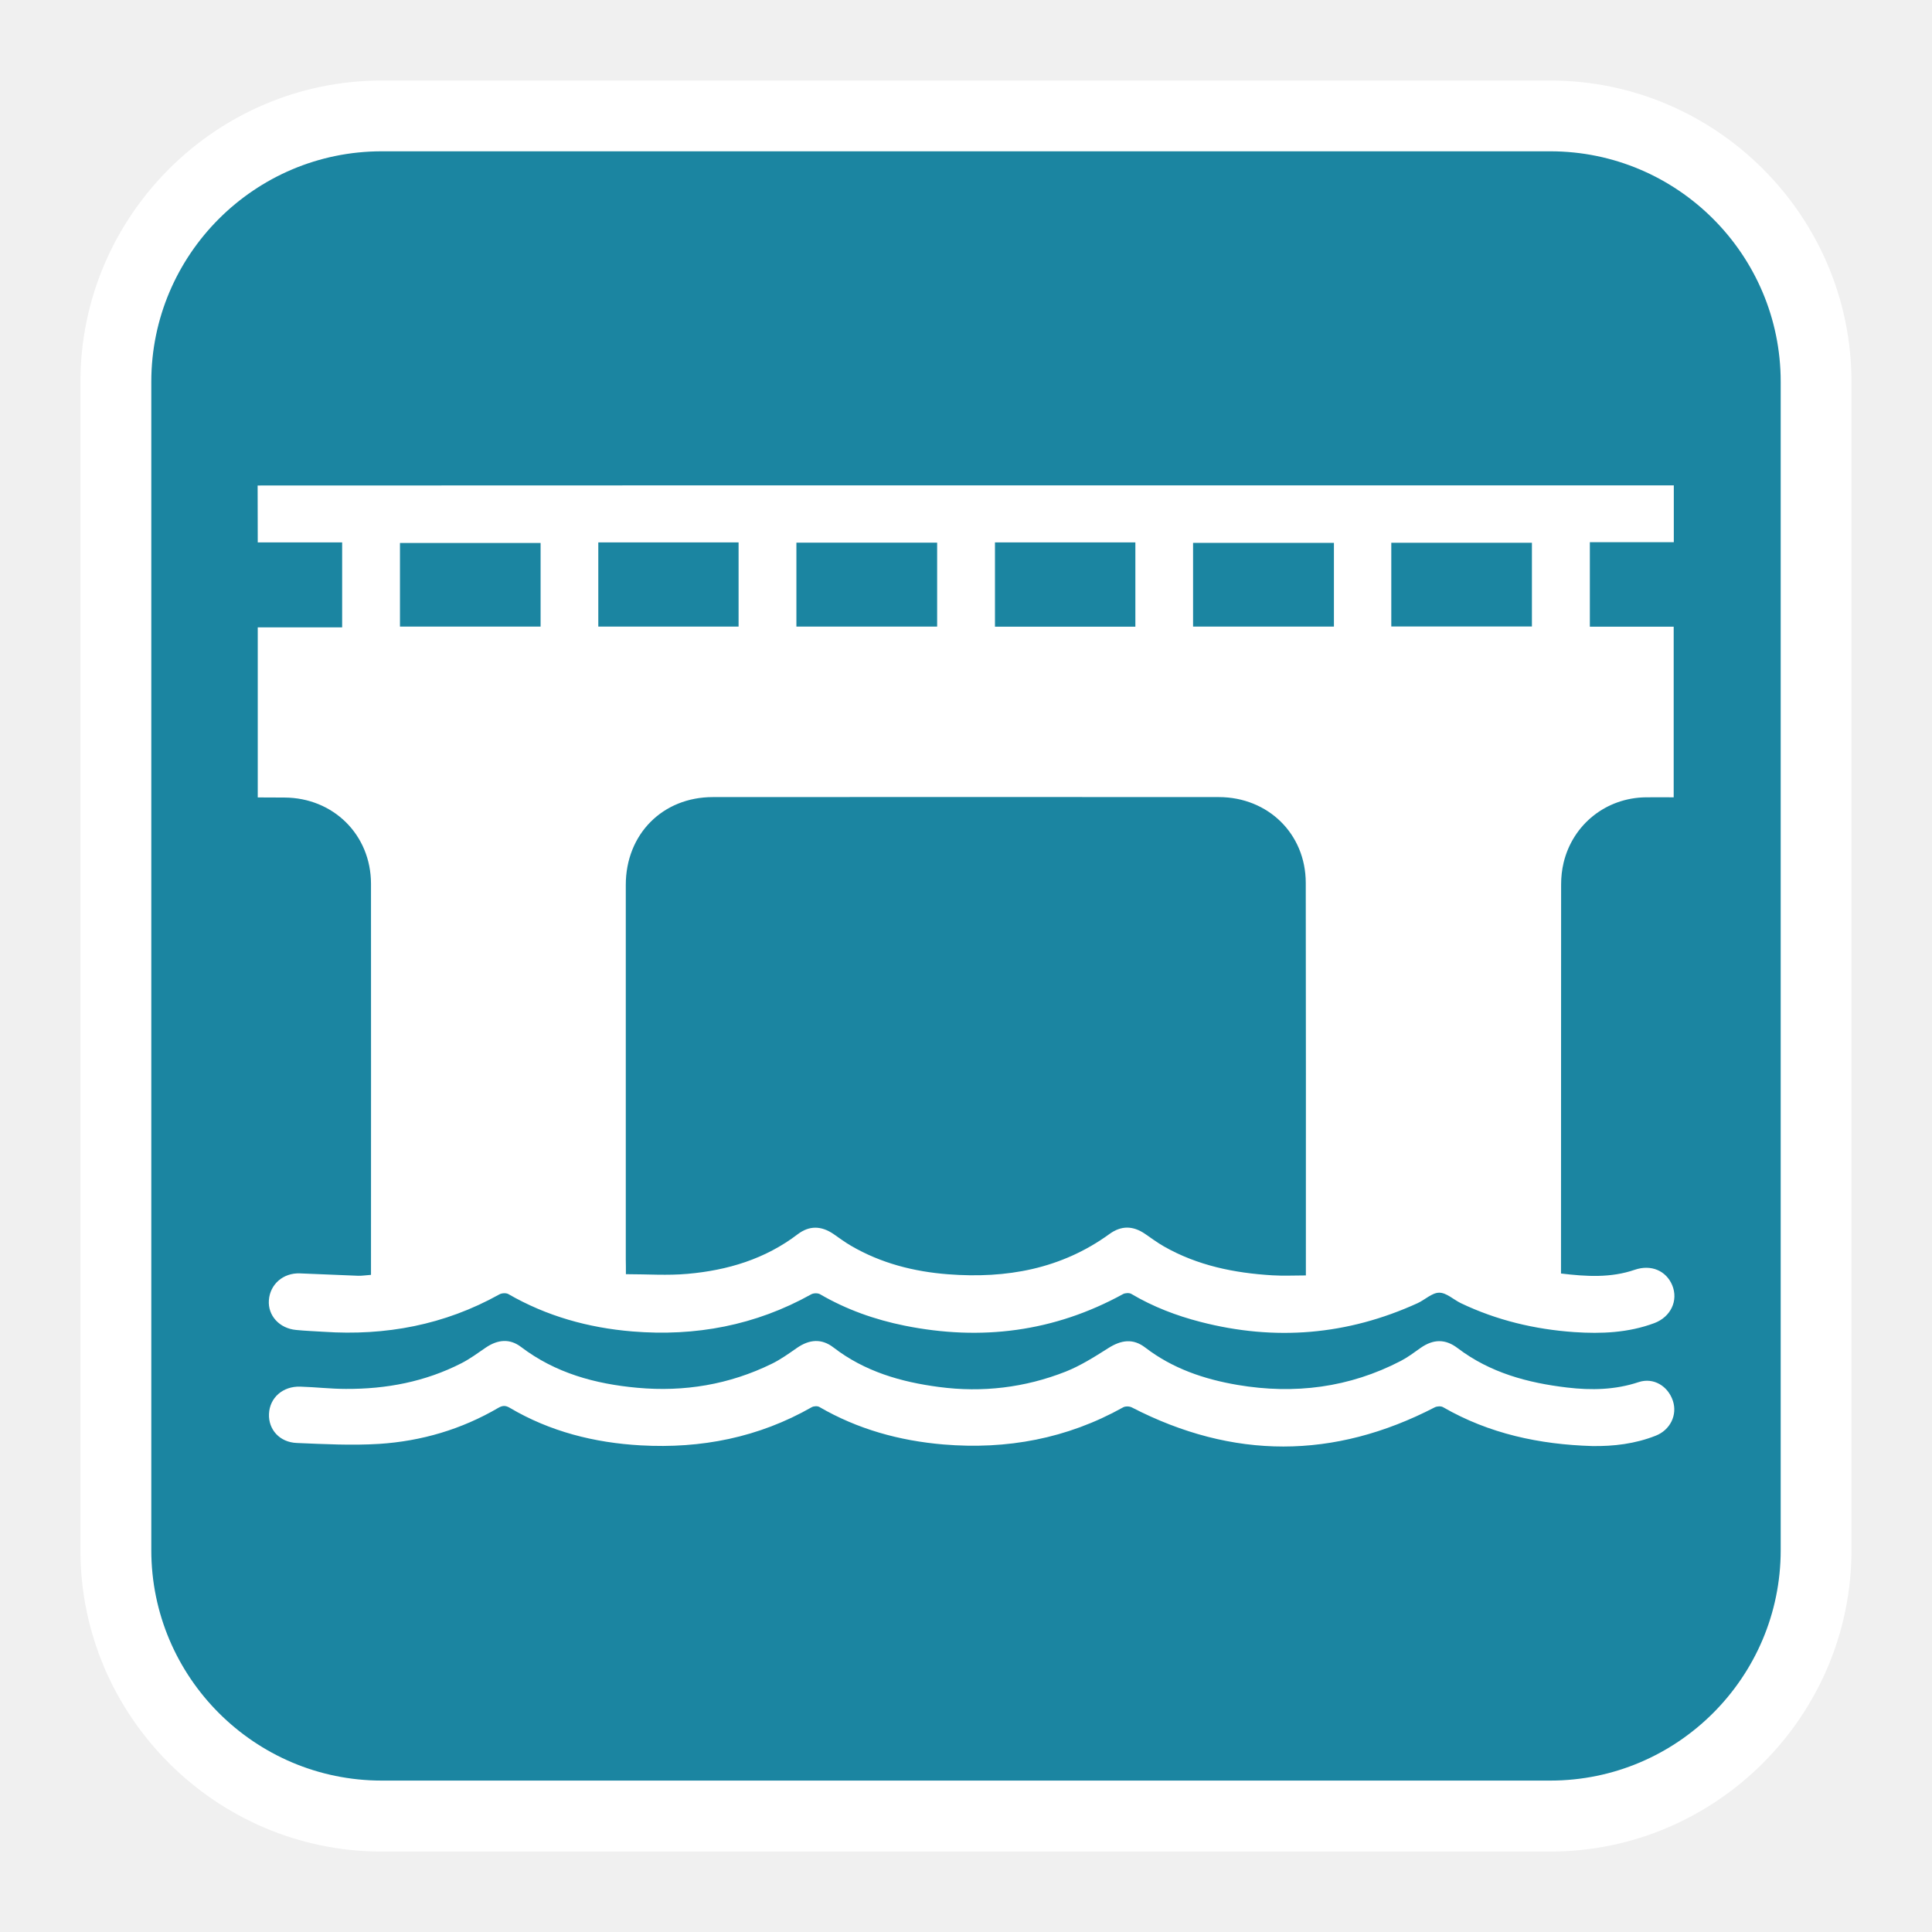
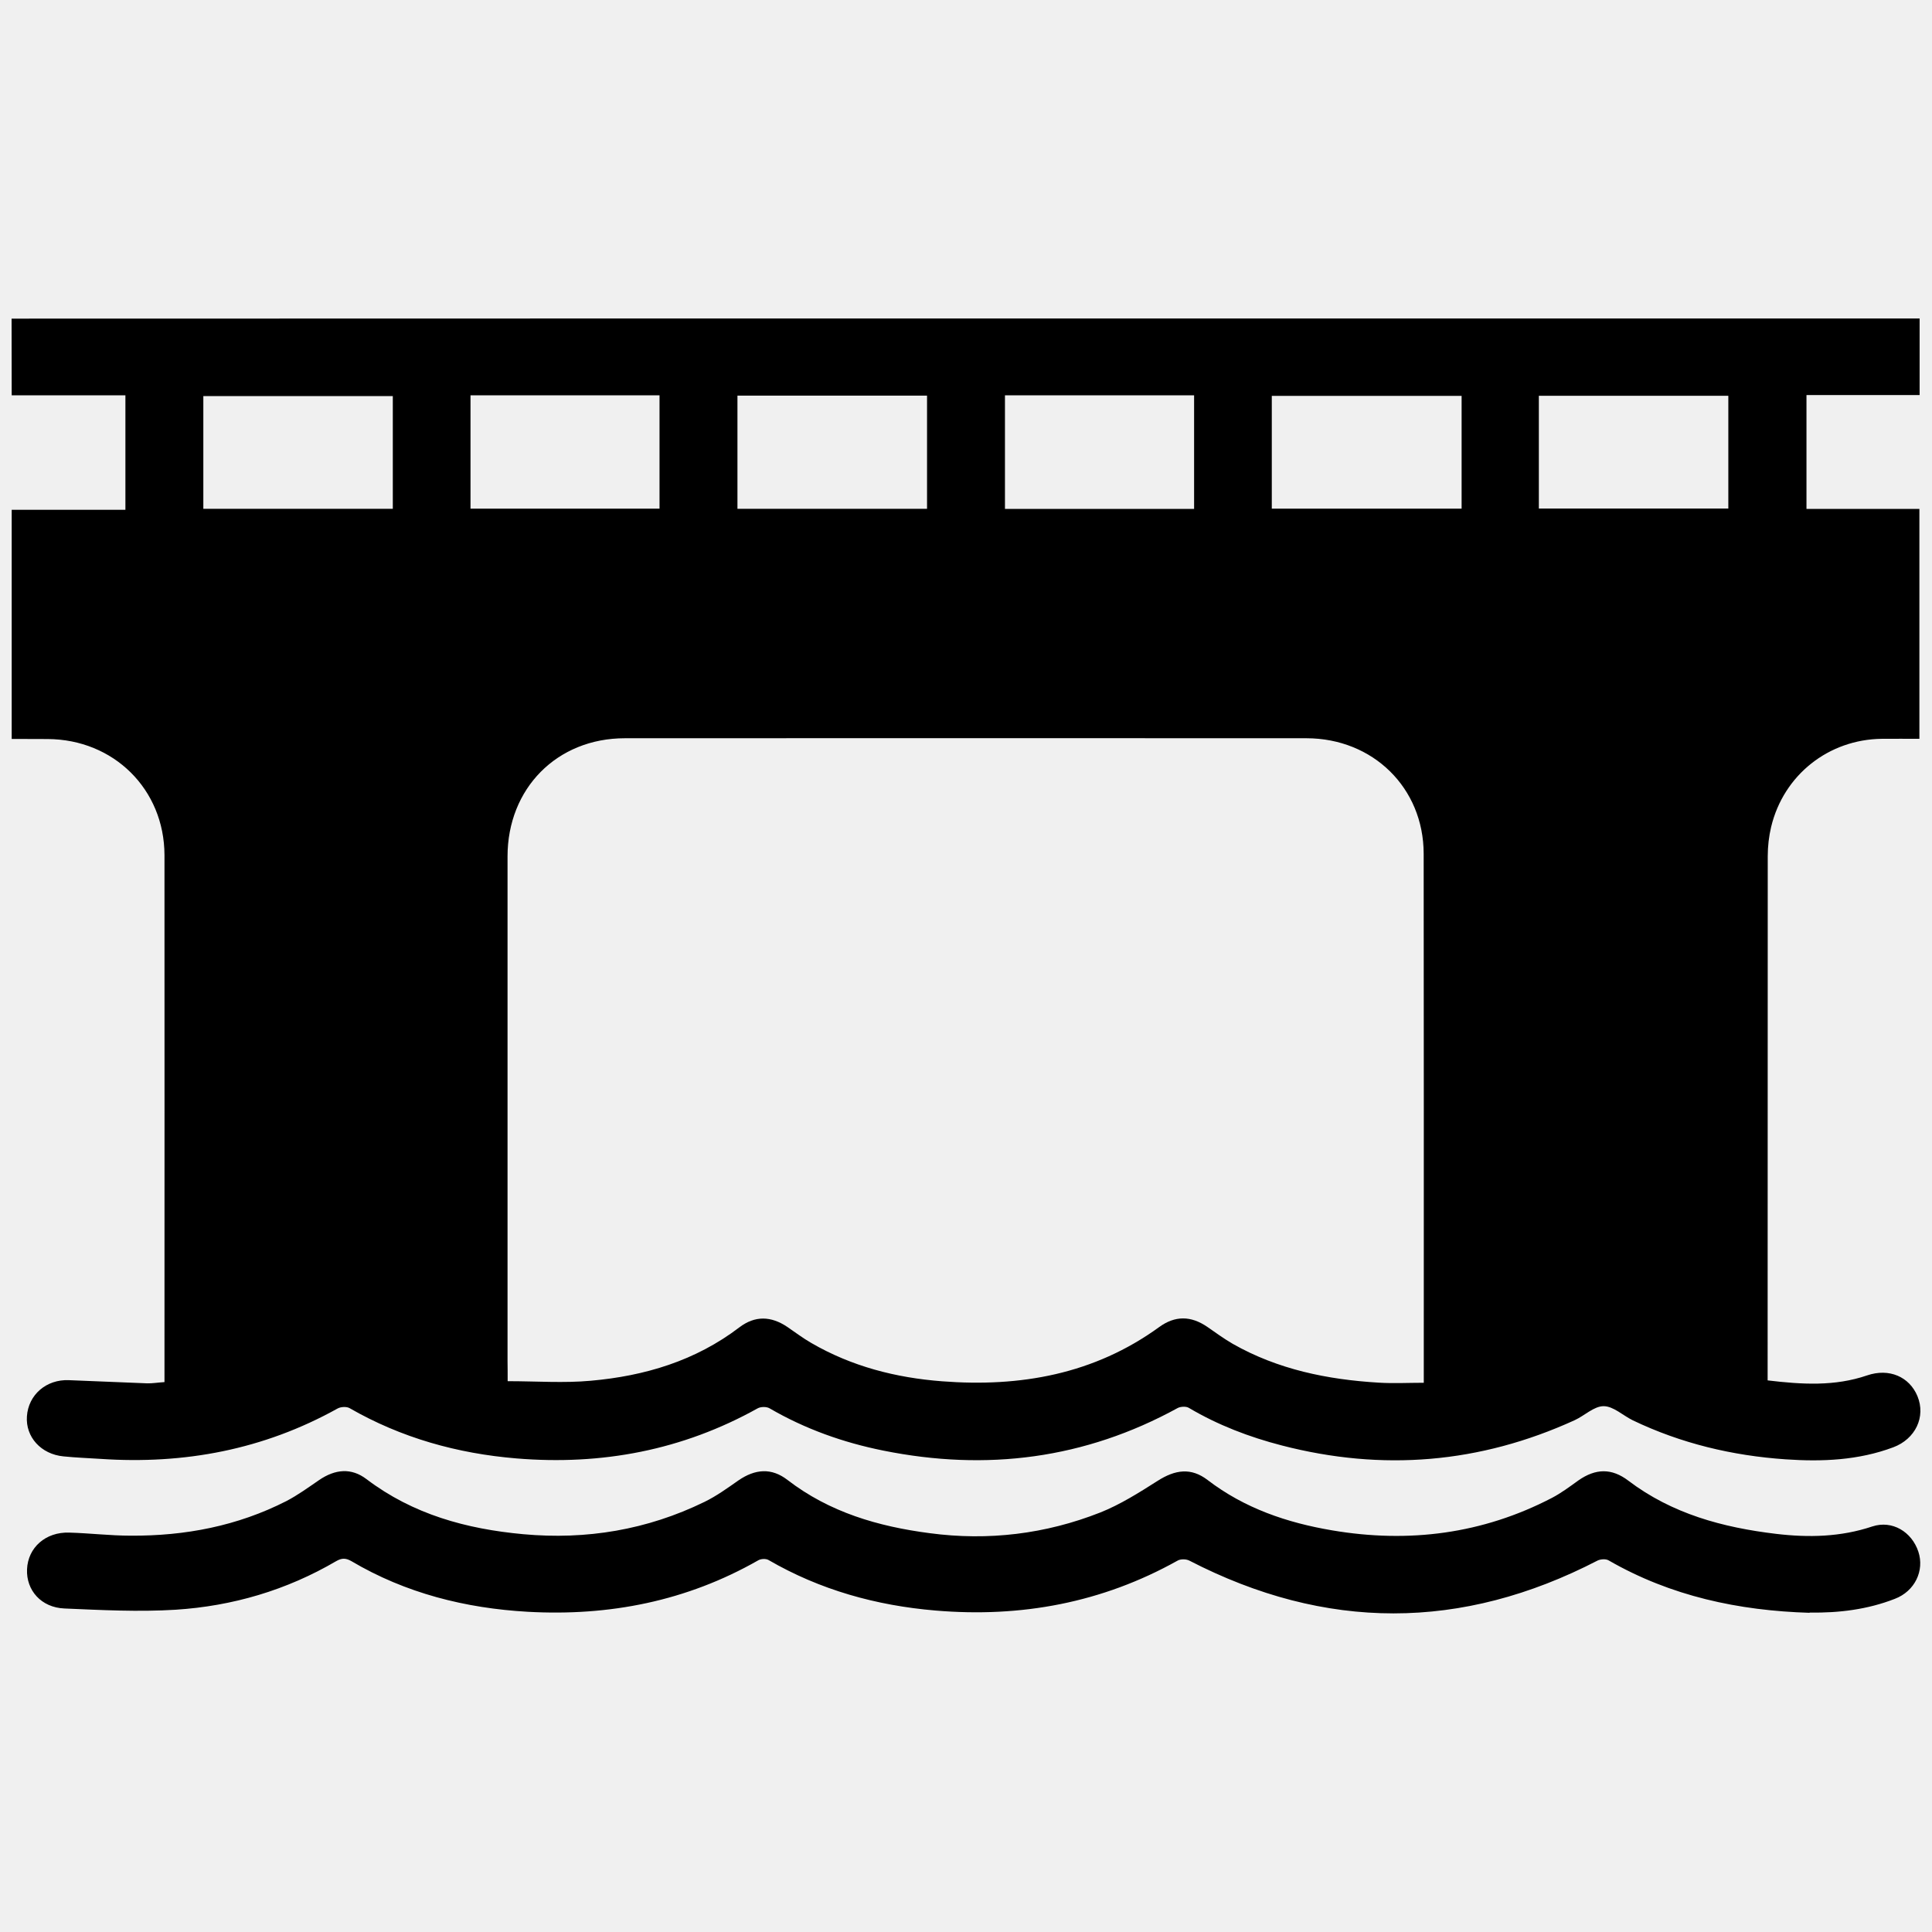
- <svg xmlns="http://www.w3.org/2000/svg" viewBox="0 0 17.008 17.008">
-   <path style="fill:#1B85A1;" d="M3.36,15.988c-1.29,0-2.339-1.05-2.339-2.34V3.36c0-1.29,1.049-2.339,2.339-2.339h10.288  c1.29,0,2.34,1.049,2.34,2.339v10.288c0,1.29-1.05,2.34-2.34,2.34H3.36z" />
-   <path style="fill:#FFFFFF;" d="M13.648,1.332c1.118,0,2.028,0.91,2.028,2.028v10.287c0,1.118-0.91,2.028-2.028,2.028H3.36  c-1.118,0-2.028-0.91-2.028-2.028V3.36c0-1.118,0.91-2.028,2.028-2.028H13.648 M13.648,0.709H3.36  c-1.458,0-2.652,1.193-2.652,2.652v10.287c0,1.458,1.193,2.652,2.652,2.652h10.287c1.458,0,2.652-1.193,2.652-2.652V3.36  C16.299,1.902,15.106,0.709,13.648,0.709L13.648,0.709z" />
-   <path style="fill:#FFFFFF;" d="M2.268,4.274c1.182,0,2.365-0.001,3.547-0.001c1.654,0,3.307,0,4.961,0c1.291,0,2.582,0,3.873,0  c0.027,0,0.055,0,0.086,0c0,0.168,0,0.331,0,0.5c-0.247,0-0.49,0-0.739,0c0,0.25,0,0.494,0,0.744c0.245,0,0.488,0,0.738,0  c0,0.502,0,0.997,0,1.502c-0.081,0-0.163-0.001-0.245,0c-0.348,0.004-0.642,0.236-0.724,0.575  c-0.015,0.062-0.022,0.128-0.022,0.192c-0.001,1.109-0.001,2.217-0.001,3.326c0,0.032,0,0.063,0,0.099  c0.224,0.027,0.438,0.04,0.65-0.033c0.144-0.049,0.276,0.009,0.329,0.136c0.056,0.135-0.013,0.28-0.158,0.334  c-0.228,0.085-0.465,0.095-0.703,0.079c-0.348-0.024-0.684-0.104-1-0.255c-0.064-0.031-0.126-0.092-0.19-0.092  c-0.063,0-0.125,0.062-0.19,0.092c-0.618,0.282-1.255,0.335-1.912,0.165c-0.213-0.055-0.417-0.133-0.608-0.246  c-0.018-0.011-0.054-0.009-0.073,0.001c-0.607,0.333-1.25,0.414-1.924,0.278c-0.262-0.053-0.511-0.141-0.743-0.276  c-0.02-0.012-0.058-0.011-0.078,0c-0.491,0.274-1.019,0.373-1.576,0.327c-0.386-0.032-0.753-0.134-1.091-0.329  c-0.02-0.011-0.058-0.009-0.079,0.003c-0.483,0.269-1.001,0.366-1.548,0.329c-0.081-0.005-0.162-0.008-0.242-0.016  c-0.147-0.014-0.249-0.127-0.239-0.262c0.01-0.14,0.126-0.242,0.274-0.236c0.171,0.006,0.341,0.015,0.512,0.021  c0.034,0.001,0.068-0.005,0.113-0.008c0-0.031,0-0.058,0-0.084c0-1.12,0.001-2.24,0-3.36c-0.001-0.43-0.331-0.756-0.762-0.758  c-0.078,0-0.157-0.001-0.235-0.001c0-0.499,0-0.998,0-1.497c0.248,0,0.496,0,0.743,0c0-0.255,0-0.498,0-0.748  c-0.251,0-0.497,0-0.743,0C2.268,4.607,2.268,4.44,2.268,4.274z M5.51,11.217c0.189,0,0.367,0.013,0.543-0.003  c0.352-0.031,0.683-0.13,0.97-0.349c0.102-0.077,0.206-0.075,0.314-0.002c0.051,0.035,0.101,0.073,0.155,0.104  c0.264,0.154,0.554,0.228,0.856,0.251c0.511,0.039,0.993-0.046,1.418-0.354c0.104-0.076,0.207-0.075,0.314-0.002  c0.055,0.038,0.109,0.078,0.167,0.111c0.295,0.168,0.619,0.234,0.954,0.254c0.096,0.006,0.192,0.001,0.295,0.001  c0-0.041,0-0.066,0-0.091c0-1.122,0.001-2.244-0.001-3.366c-0.001-0.43-0.331-0.753-0.765-0.754c-1.485-0.001-2.969-0.001-4.454,0  c-0.444,0-0.767,0.328-0.767,0.773c0,1.099,0,2.198,0,3.297C5.51,11.128,5.51,11.166,5.51,11.217z M4.759,4.78  c-0.417,0-0.828,0-1.238,0c0,0.25,0,0.493,0,0.736c0.415,0,0.825,0,1.238,0C4.759,5.269,4.759,5.027,4.759,4.78z M5.267,4.775  c0,0.252,0,0.497,0,0.741c0.416,0,0.825,0,1.235,0c0-0.25,0-0.495,0-0.741C6.089,4.775,5.681,4.775,5.267,4.775z M7.011,4.777  c0,0.25,0,0.493,0,0.739c0.415,0,0.827,0,1.239,0c0-0.249,0-0.492,0-0.739C7.837,4.777,7.427,4.777,7.011,4.777z M8.759,4.775  c0,0.252,0,0.497,0,0.742c0.415,0,0.825,0,1.236,0c0-0.25,0-0.495,0-0.742C9.581,4.775,9.172,4.775,8.759,4.775z M11.743,4.779  c-0.418,0-0.829,0-1.24,0c0,0.249,0,0.492,0,0.737c0.415,0,0.826,0,1.24,0C11.743,5.268,11.743,5.026,11.743,4.779z M12.248,5.515  c0.417,0,0.829,0,1.238,0c0-0.25,0-0.493,0-0.737c-0.416,0-0.825,0-1.238,0C12.248,5.025,12.248,5.267,12.248,5.515z" />
-   <path style="fill:#FFFFFF;" d="M14.016,12.73c-0.463-0.014-0.906-0.108-1.312-0.342c-0.018-0.011-0.053-0.009-0.073,0.001  c-0.889,0.46-1.777,0.46-2.667,0.001c-0.021-0.011-0.058-0.012-0.078,0c-0.493,0.275-1.023,0.373-1.582,0.326  c-0.387-0.033-0.753-0.134-1.091-0.33c-0.017-0.01-0.049-0.008-0.067,0.002c-0.468,0.267-0.974,0.366-1.506,0.336  c-0.407-0.023-0.798-0.121-1.153-0.331c-0.036-0.021-0.062-0.021-0.099,0c-0.324,0.19-0.678,0.294-1.05,0.318  c-0.241,0.015-0.484,0.002-0.725-0.008c-0.152-0.006-0.251-0.119-0.245-0.256c0.006-0.142,0.121-0.245,0.276-0.24  c0.134,0.004,0.267,0.02,0.401,0.02c0.356,0.002,0.698-0.063,1.017-0.226c0.076-0.039,0.145-0.09,0.215-0.138  c0.105-0.071,0.21-0.081,0.309-0.006c0.304,0.231,0.653,0.326,1.024,0.36c0.413,0.038,0.81-0.028,1.184-0.211  c0.078-0.038,0.15-0.09,0.222-0.14c0.11-0.076,0.217-0.084,0.321-0.004c0.275,0.212,0.594,0.304,0.929,0.348  c0.382,0.051,0.757,0.006,1.115-0.135c0.131-0.052,0.254-0.13,0.374-0.206c0.116-0.074,0.22-0.088,0.327-0.006  c0.241,0.185,0.519,0.279,0.813,0.329c0.502,0.085,0.984,0.024,1.438-0.212c0.061-0.032,0.117-0.074,0.173-0.114  c0.112-0.078,0.217-0.081,0.326,0.002c0.286,0.217,0.617,0.306,0.965,0.347c0.212,0.025,0.422,0.021,0.629-0.048  c0.131-0.043,0.258,0.035,0.301,0.165c0.041,0.124-0.023,0.258-0.154,0.308C14.395,12.71,14.207,12.733,14.016,12.73z" />
+ <svg xmlns="http://www.w3.org/2000/svg" viewBox="0 0 17.008 17.008" fill="black">
+   <path d="m 0.102,2.805 c 1.592,0 3.186,-0.001 4.779,-0.001 2.228,0  4.455,0 6.684,0 1.739,0 3.479,0 5.218,0 0.036,0 0.074,0 0.116,0  0,0.226 0,0.446 0,0.674 -0.333,0 -0.66,0 -0.996,0 0,0.337 0,0.666  0,1.002 0.33,0 0.657,0 0.994,0 0,0.676 0,1.343 0,2.024 -0.109,0  -0.22,-0.001 -0.33,0 -0.469,0.005 -0.865,0.318 -0.975,0.775  -0.02,0.084 -0.03,0.172 -0.03,0.259 -0.001,1.494 -0.001,2.987  -0.001,4.481 0,0.043 0,0.085 0,0.133 0.302,0.036 0.59,0.054  0.876,-0.044 0.194,-0.066 0.372,0.012 0.443,0.183 0.075,0.182  -0.018,0.377 -0.213,0.45 -0.307,0.115 -0.626,0.128 -0.947,0.106  -0.469,-0.032 -0.922,-0.14 -1.347,-0.344 -0.086,-0.042  -0.17,-0.124 -0.256,-0.124 -0.085,0 -0.168,0.084 -0.256,0.124  -0.833,0.38 -1.691,0.451 -2.576,0.222 -0.287,-0.074 -0.562,-0.179  -0.819,-0.331 -0.024,-0.015 -0.073,-0.012 -0.098,0.001 -0.818,0.449  -1.684,0.558 -2.592,0.375 -0.353,-0.071 -0.688,-0.19  -1.001,-0.372 -0.027,-0.016 -0.078,-0.015 -0.105,0 -0.662,0.369  -1.373,0.503 -2.123,0.441 -0.52,-0.043 -1.015,-0.181  -1.47,-0.443 -0.027,-0.015 -0.078,-0.012 -0.106,0.004 -0.651,0.362  -1.349,0.493 -2.086,0.443 -0.109,-0.007 -0.218,-0.011  -0.326,-0.022 -0.198,-0.019 -0.335,-0.171 -0.322,-0.353  0.013,-0.189 0.17,-0.326 0.369,-0.318 0.23,0.008  0.459,0.02 0.69,0.028 0.046,0.001 0.092,-0.007 0.152,-0.011  0,-0.042 0,-0.078 0,-0.113 0,-1.509 0.001,-3.018 0,-4.527 C  1.446,6.948 1.001,6.509 0.42,6.506 c -0.105,0  -0.212,-0.001 -0.317,-0.001 0,-0.672 0,-1.345 0,-2.017 0.334,0  0.668,0 1.001,0 0,-0.344 0,-0.671 0,-1.008 -0.338,0 -0.67,0  -1.001,0 C 0.102,3.254 0.102,3.029 0.102,2.805 Z m  4.368,9.354 c 0.255,0 0.494,0.018 0.732,-0.004 0.474,-0.042  0.92,-0.175 1.307,-0.47 0.137,-0.104 0.278,-0.101  0.423,-0.003 0.069,0.047 0.136,0.098 0.209,0.14 0.356,0.207  0.746,0.307 1.153,0.338 0.688,0.053 1.338,-0.062 1.91,-0.477  0.14,-0.102 0.279,-0.101 0.423,-0.003 0.074,0.051 0.147,0.105  0.225,0.15 0.397,0.226 0.834,0.315 1.285,0.342 0.129,0.008  0.259,0.001 0.397,0.001 0,-0.055 0,-0.089 0,-0.123 0,-1.512 0.001,-3.023  -0.001,-4.535 -0.001,-0.579 -0.446,-1.015 -1.031,-1.016  -2.001,-0.001 -4,-0.001 -6.001,0 -0.598,0 -1.033,0.442  -1.033,1.041 0,1.481 0,2.961 0,4.442 0.001,0.055 0.001,0.106  0.001,0.175 z M 3.458,3.487 c -0.562,0 -1.116,0 -1.668,0 0,0.337  0,0.664 0,0.992 0.559,0 1.112,0 1.668,0 0,-0.333 0,-0.659  0,-0.992 z m 0.684,-0.007 c 0,0.34 0,0.67 0,0.998 0.56,0  1.112,0 1.664,0 0,-0.337 0,-0.667 0,-0.998 -0.556,0 -1.106,0  -1.664,0 z m 2.35,0.003 c 0,0.337 0,0.664 0,0.996 0.559,0 1.114,0  1.669,0 0,-0.335 0,-0.663 0,-0.996 -0.556,0 -1.109,0 -1.669,0 z m  2.355,-0.003 c 0,0.34 0,0.67 0,1 0.559,0 1.112,0 1.665,0  0,-0.337 0,-0.667 0,-1 -0.558,0 -1.109,0 -1.665,0 z m  4.02,0.005 c -0.563,0 -1.117,0 -1.671,0 0,0.335 0,0.663 0,0.993  0.559,0 1.113,0 1.671,0 0,-0.334 0,-0.66 0,-0.993 z m 0.68,0.992  c 0.562,0 1.117,0 1.668,0 0,-0.337 0,-0.664 0,-0.993 -0.56,0 -1.112,0  -1.668,0 0,0.333 0,0.659 0,0.993 z" />
+   <path d="m 15.93,14.198 c -0.624,-0.019 -1.221,-0.146 -1.768,-0.461  -0.024,-0.015 -0.071,-0.012 -0.098,0.001 -1.198,0.62 -2.394,0.62  -3.593,0.001 -0.028,-0.015 -0.078,-0.016 -0.105,0 -0.664,0.371  -1.378,0.503 -2.131,0.439 -0.521,-0.044 -1.015,-0.181  -1.47,-0.445 -0.023,-0.013 -0.066,-0.011 -0.09,0.003 -0.631,0.36  -1.312,0.493 -2.029,0.453 -0.548,-0.031 -1.075,-0.163  -1.553,-0.446 -0.049,-0.028 -0.084,-0.028 -0.133,0 -0.437,0.256  -0.913,0.396 -1.415,0.428 -0.325,0.02 -0.652,0.003  -0.977,-0.011 -0.205,-0.008 -0.338,-0.16 -0.33,-0.345  0.008,-0.191 0.163,-0.33 0.372,-0.323 0.181,0.005  0.36,0.027 0.54,0.027 0.48,0.003 0.94,-0.085 1.37,-0.304  0.102,-0.053 0.195,-0.121 0.29,-0.186 0.141,-0.096  0.283,-0.109 0.416,-0.008 0.41,0.311 0.88,0.439 1.38,0.485  0.556,0.051 1.091,-0.038 1.595,-0.284 0.105,-0.051 0.202,-0.121  0.299,-0.189 0.148,-0.102 0.292,-0.113 0.432,-0.005  0.371,0.286 0.8,0.41 1.252,0.469 0.515,0.069 1.02,0.008  1.502,-0.182 0.176,-0.07 0.342,-0.175 0.504,-0.278 0.156,-0.1  0.296,-0.119 0.441,-0.008 0.325,0.249 0.699,0.376 1.095,0.443  0.676,0.115 1.326,0.032 1.937,-0.286 0.082,-0.043 0.158,-0.1  0.233,-0.154 0.151,-0.105 0.292,-0.109 0.439,0.003 0.385,0.292  0.831,0.412 1.3,0.468 0.286,0.034 0.569,0.028 0.847,-0.065  0.176,-0.058 0.348,0.047 0.406,0.222 0.055,0.167 -0.031,0.348  -0.207,0.415 -0.24,0.094 -0.493,0.125 -0.75,0.121 z" />
</svg>
